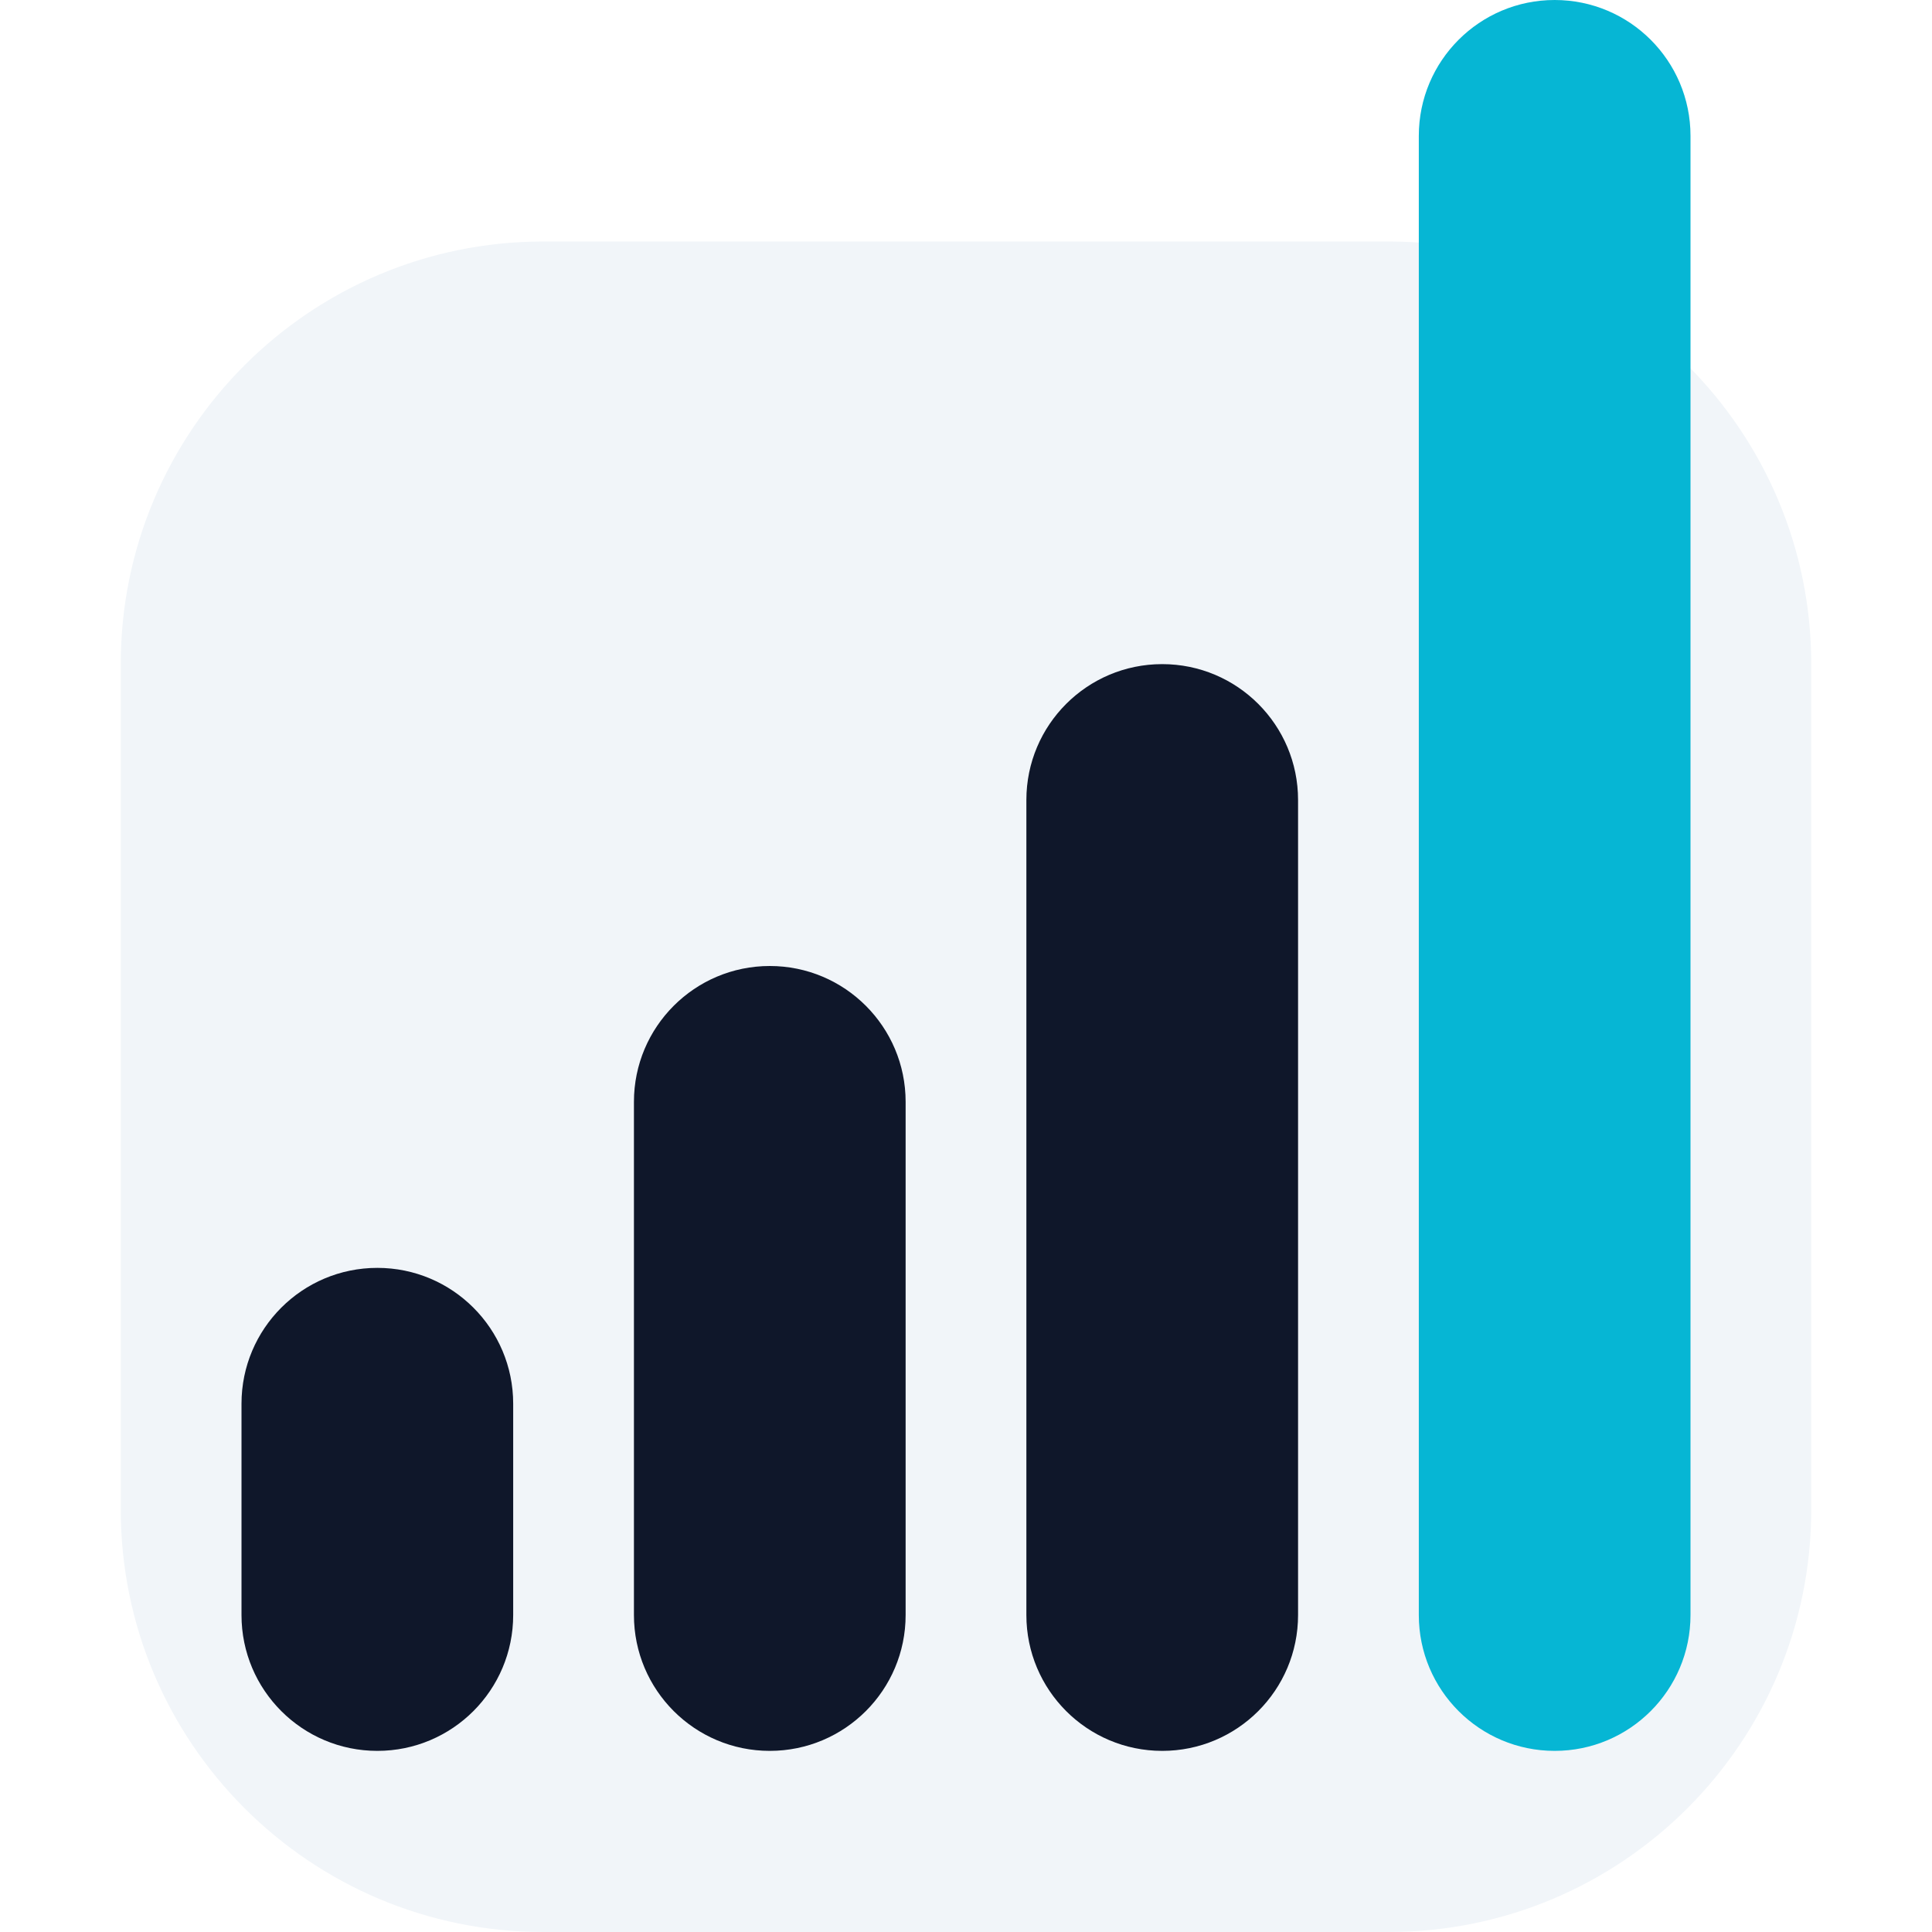
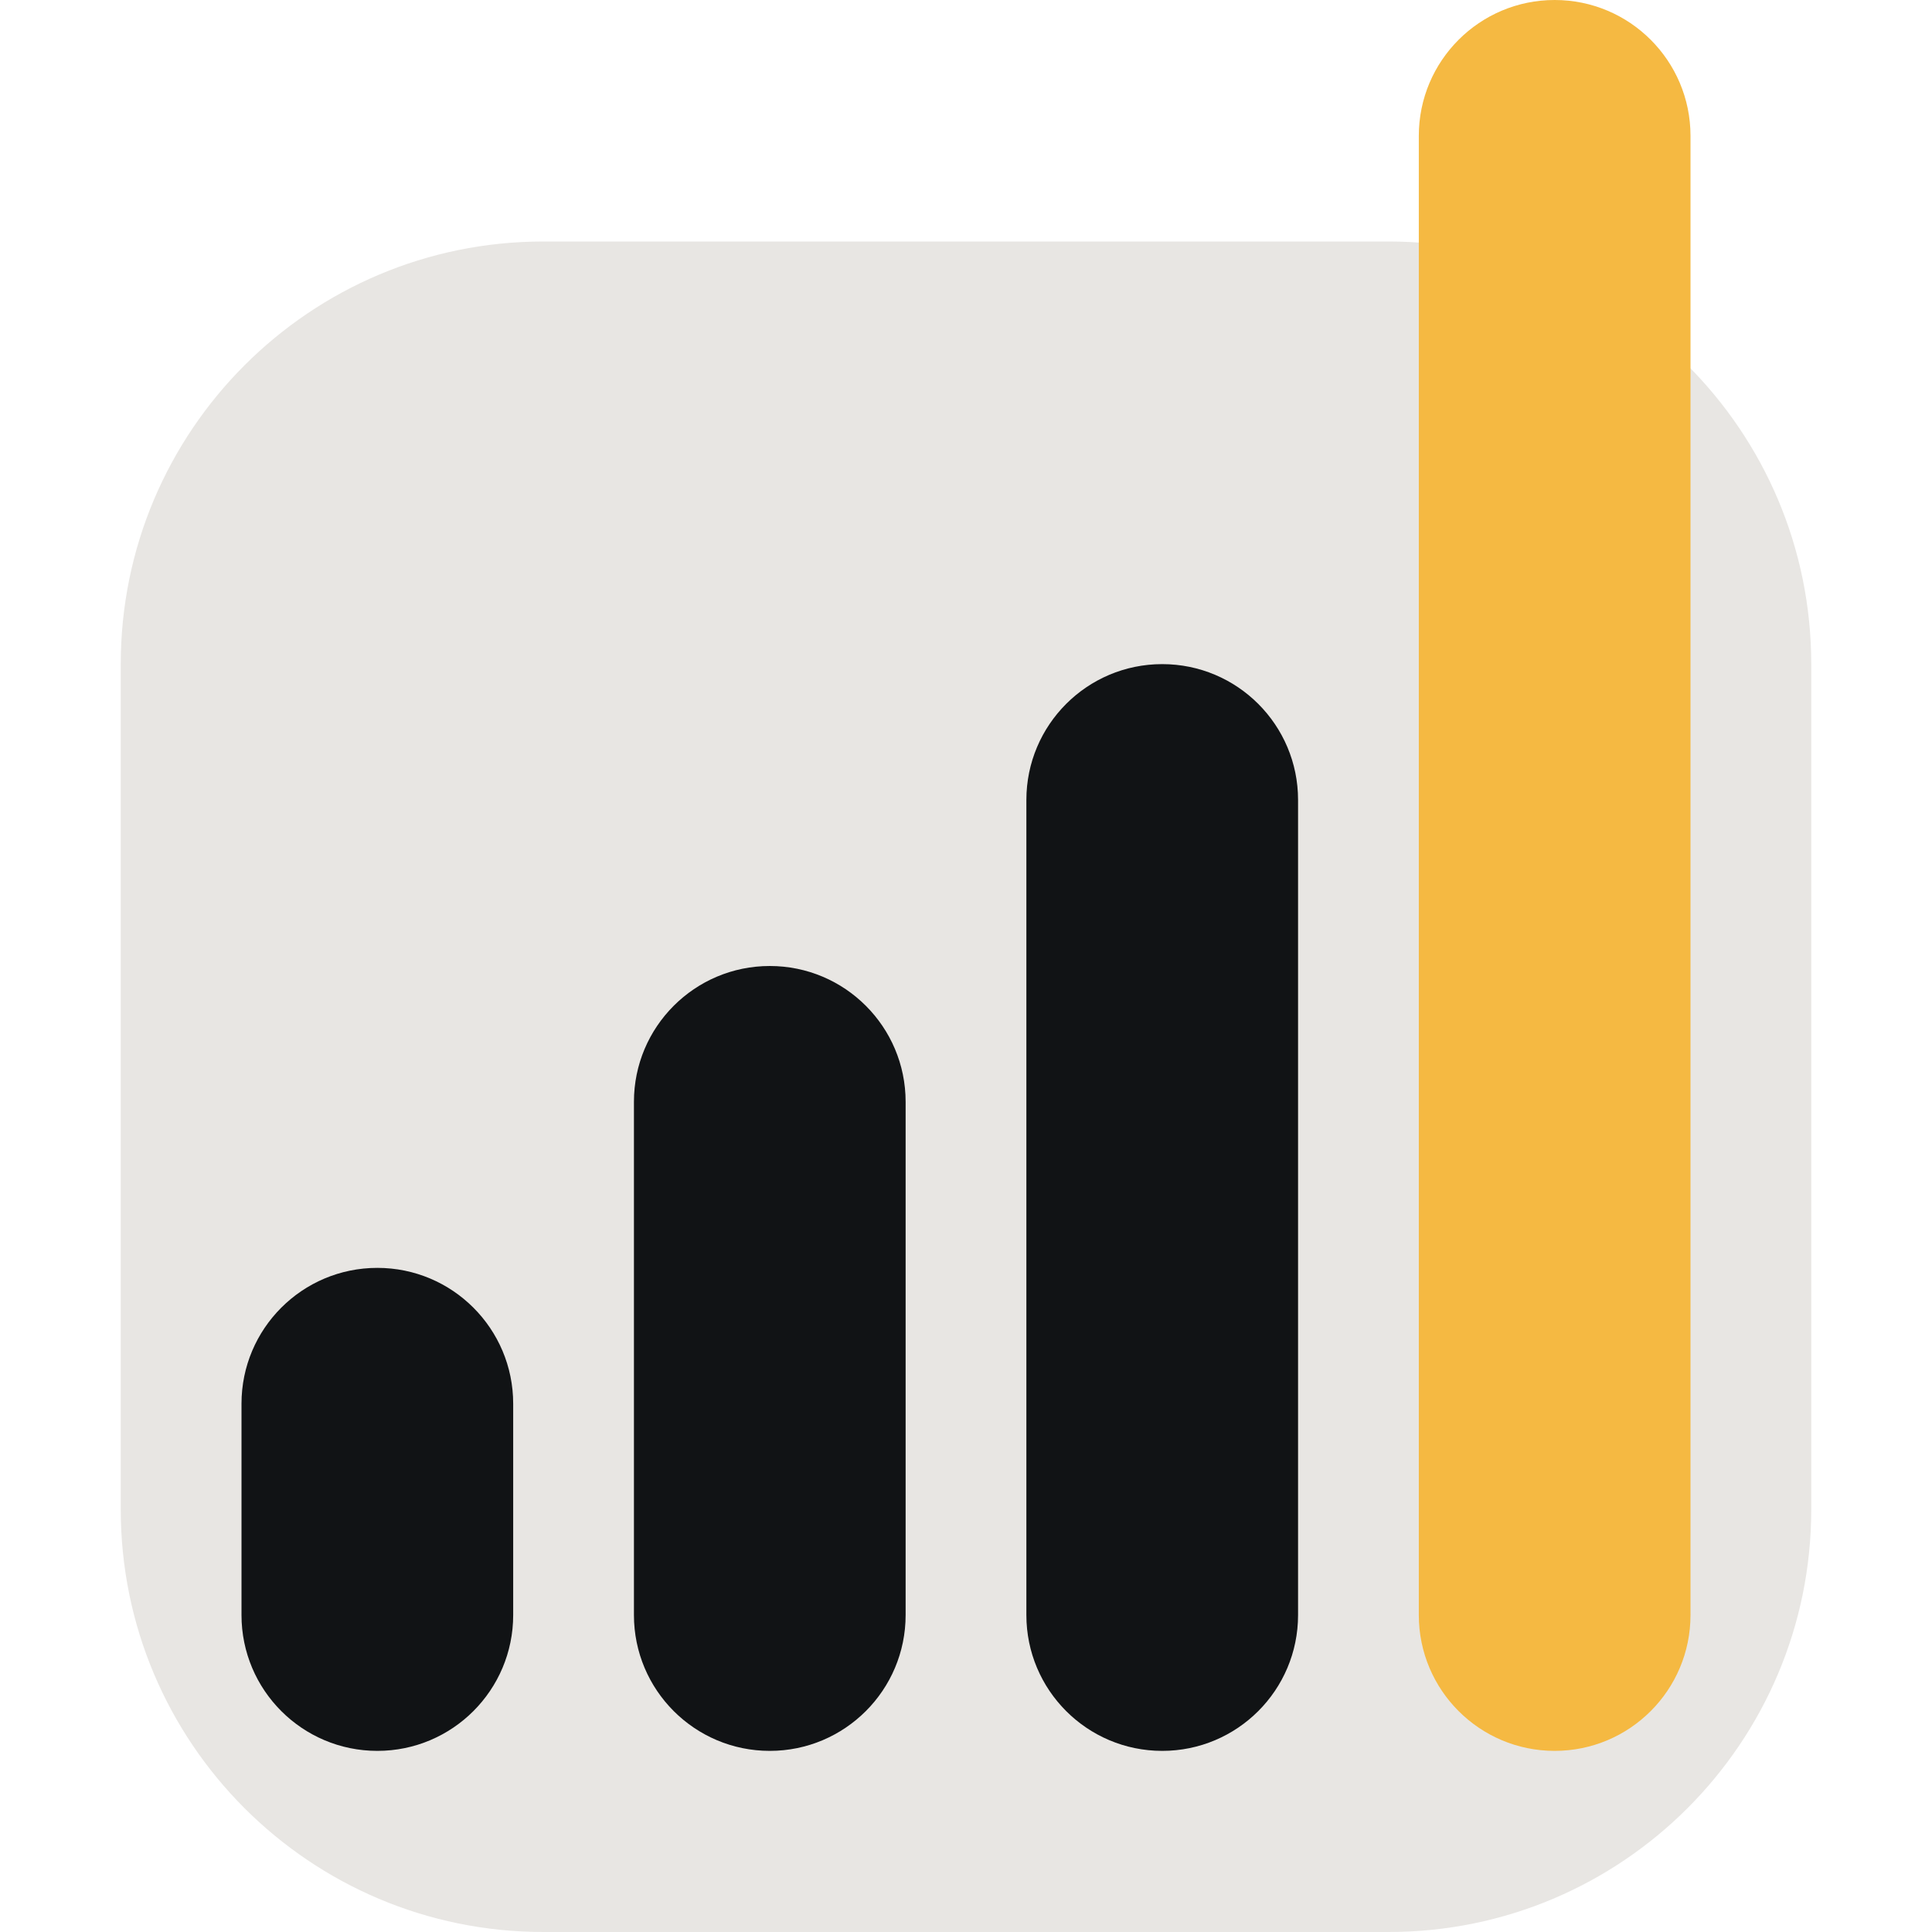
<svg xmlns="http://www.w3.org/2000/svg" viewBox="0 0 64 64" width="64" height="64" role="img" aria-label="Progressive Overflow">
-   <rect x="4" y="8" width="56" height="56" rx="14" fill="#f1f5f9" />
-   <rect x="8" y="42" width="9" height="16" rx="4.5" fill="#0f172a" />
-   <rect x="21" y="32" width="9" height="26" rx="4.5" fill="#0f172a" />
-   <rect x="34" y="22" width="9" height="36" rx="4.5" fill="#0f172a" />
-   <rect x="47" y="0" width="9" height="58" rx="4.5" fill="#06b6d4" />
+   <rect x="4" y="8" width="56" height="56" rx="14" fill="#e8e6e3" />
+   <rect x="8" y="42" width="9" height="16" rx="4.5" fill="#111315" />
+   <rect x="21" y="32" width="9" height="26" rx="4.5" fill="#111315" />
+   <rect x="34" y="22" width="9" height="36" rx="4.5" fill="#111315" />
+   <rect x="47" y="0" width="9" height="58" rx="4.5" fill="#f5b942" />
</svg>
